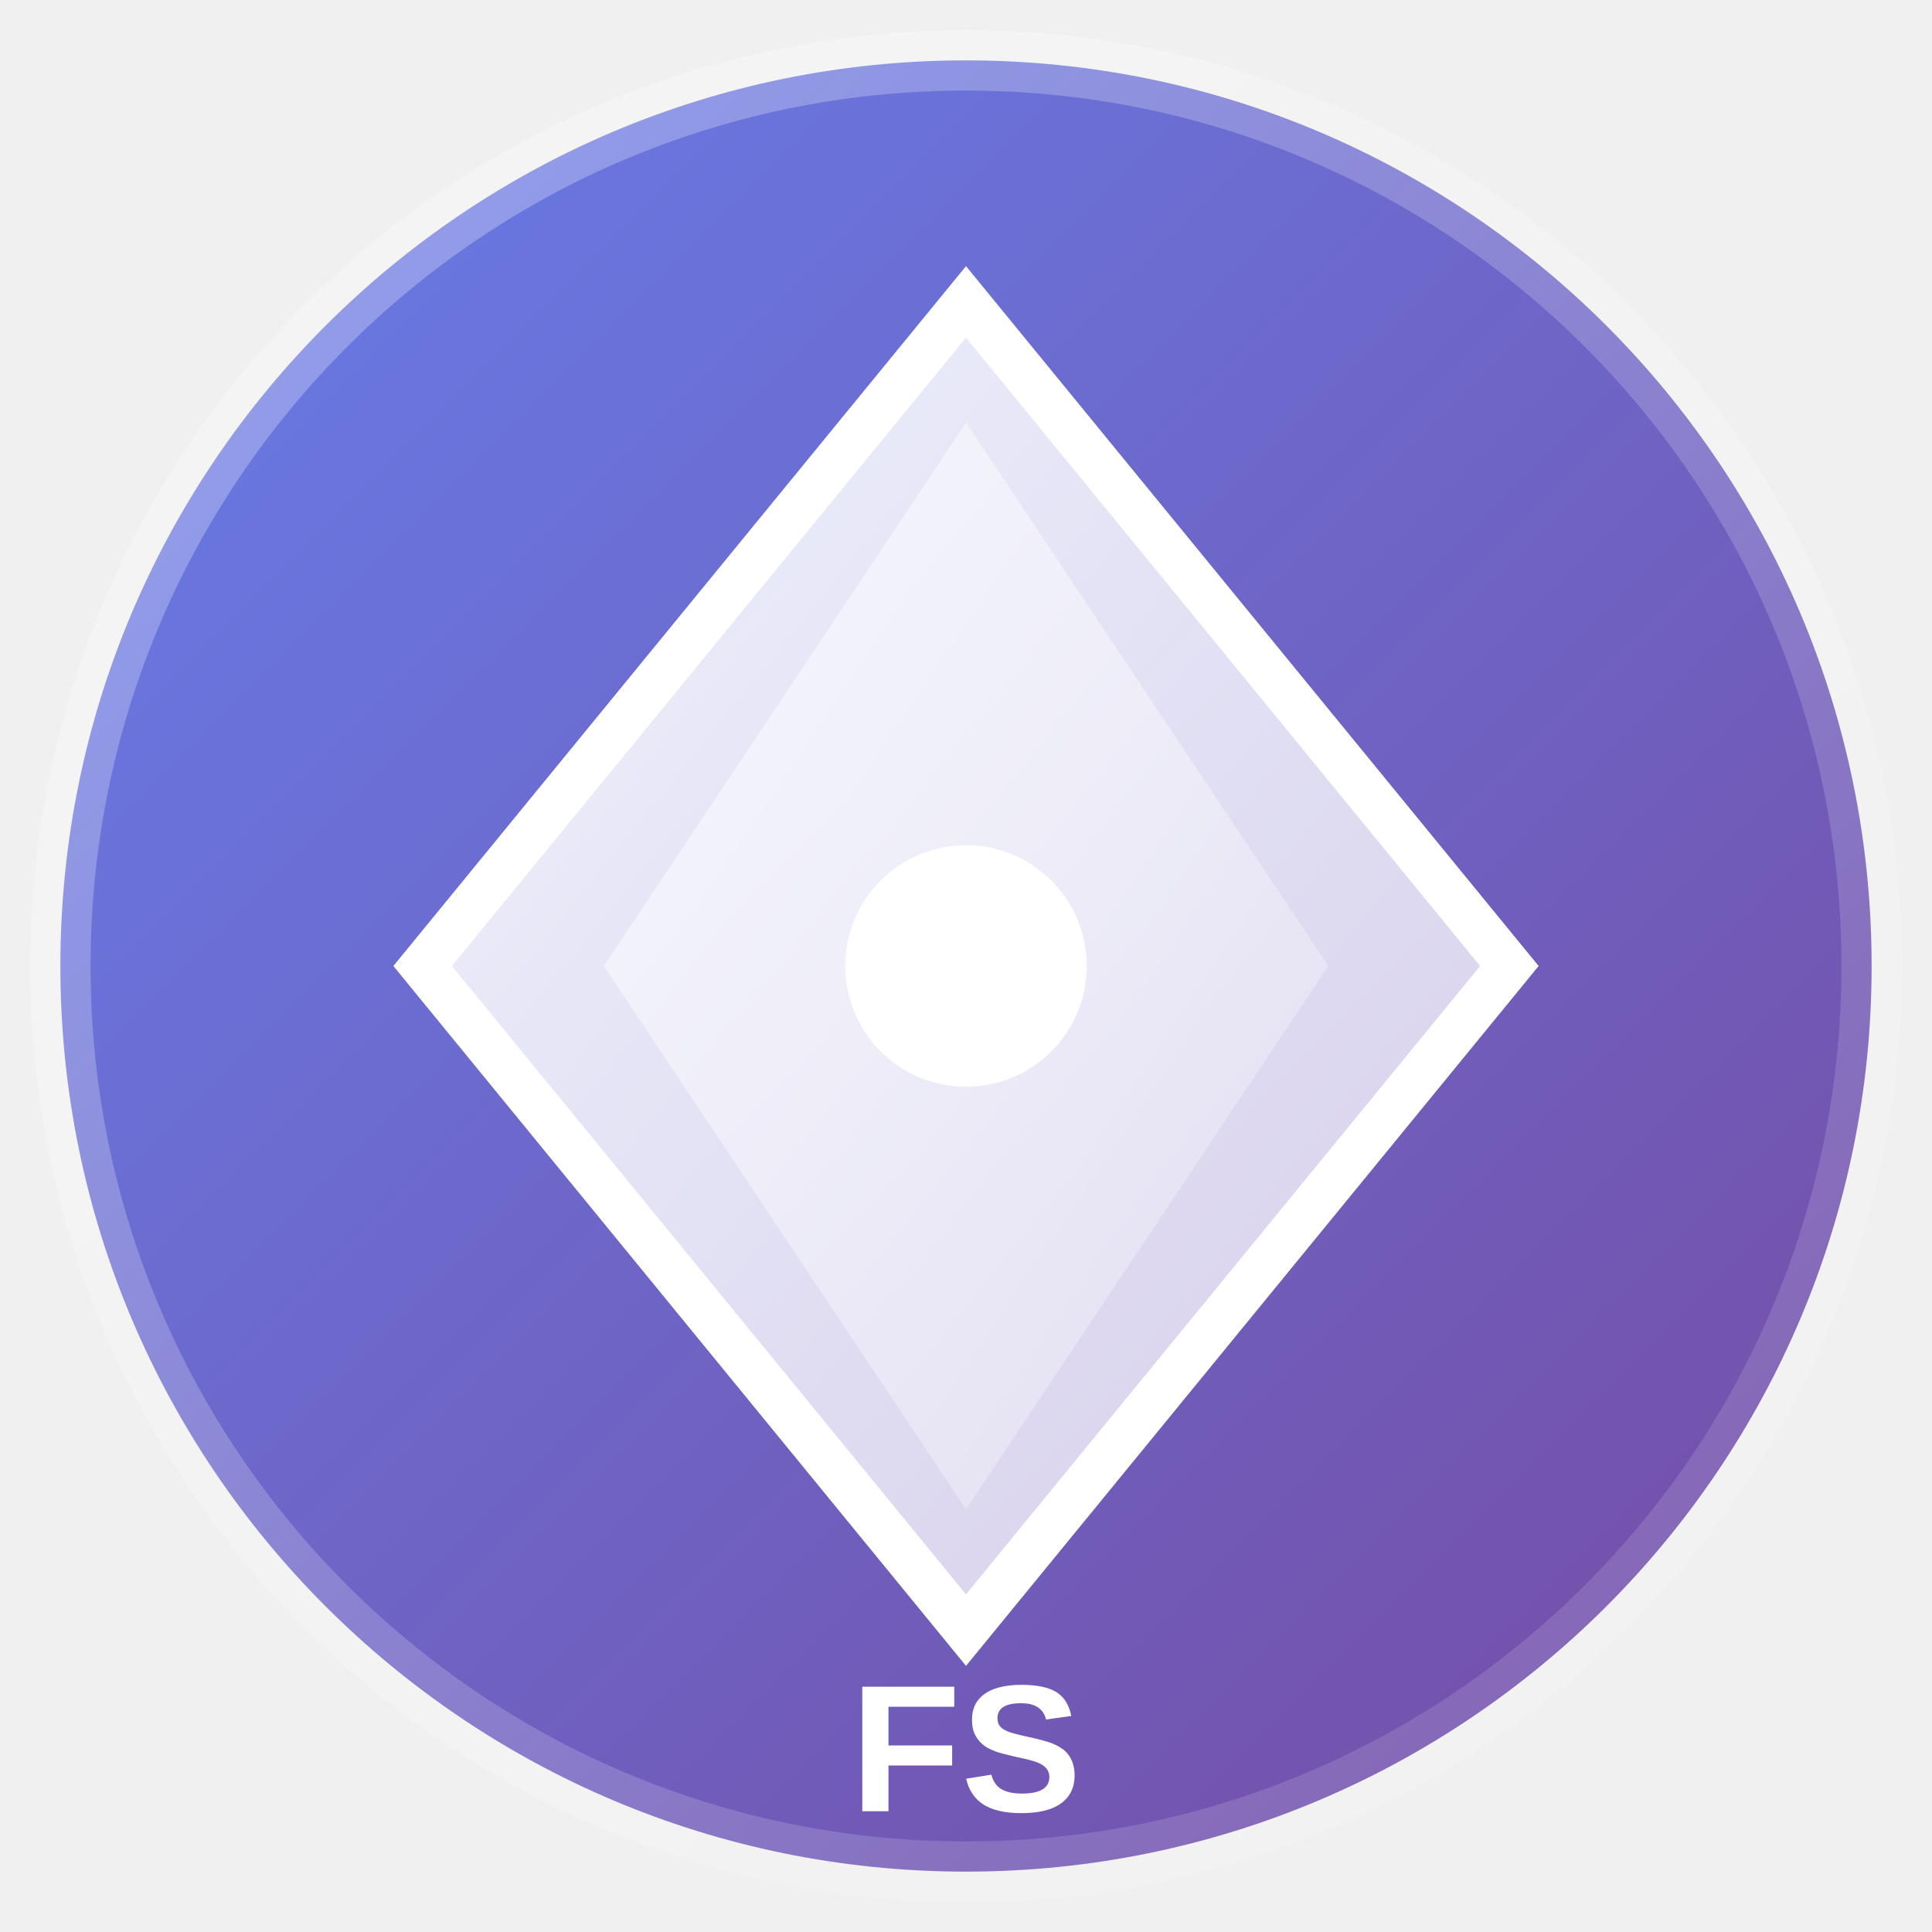
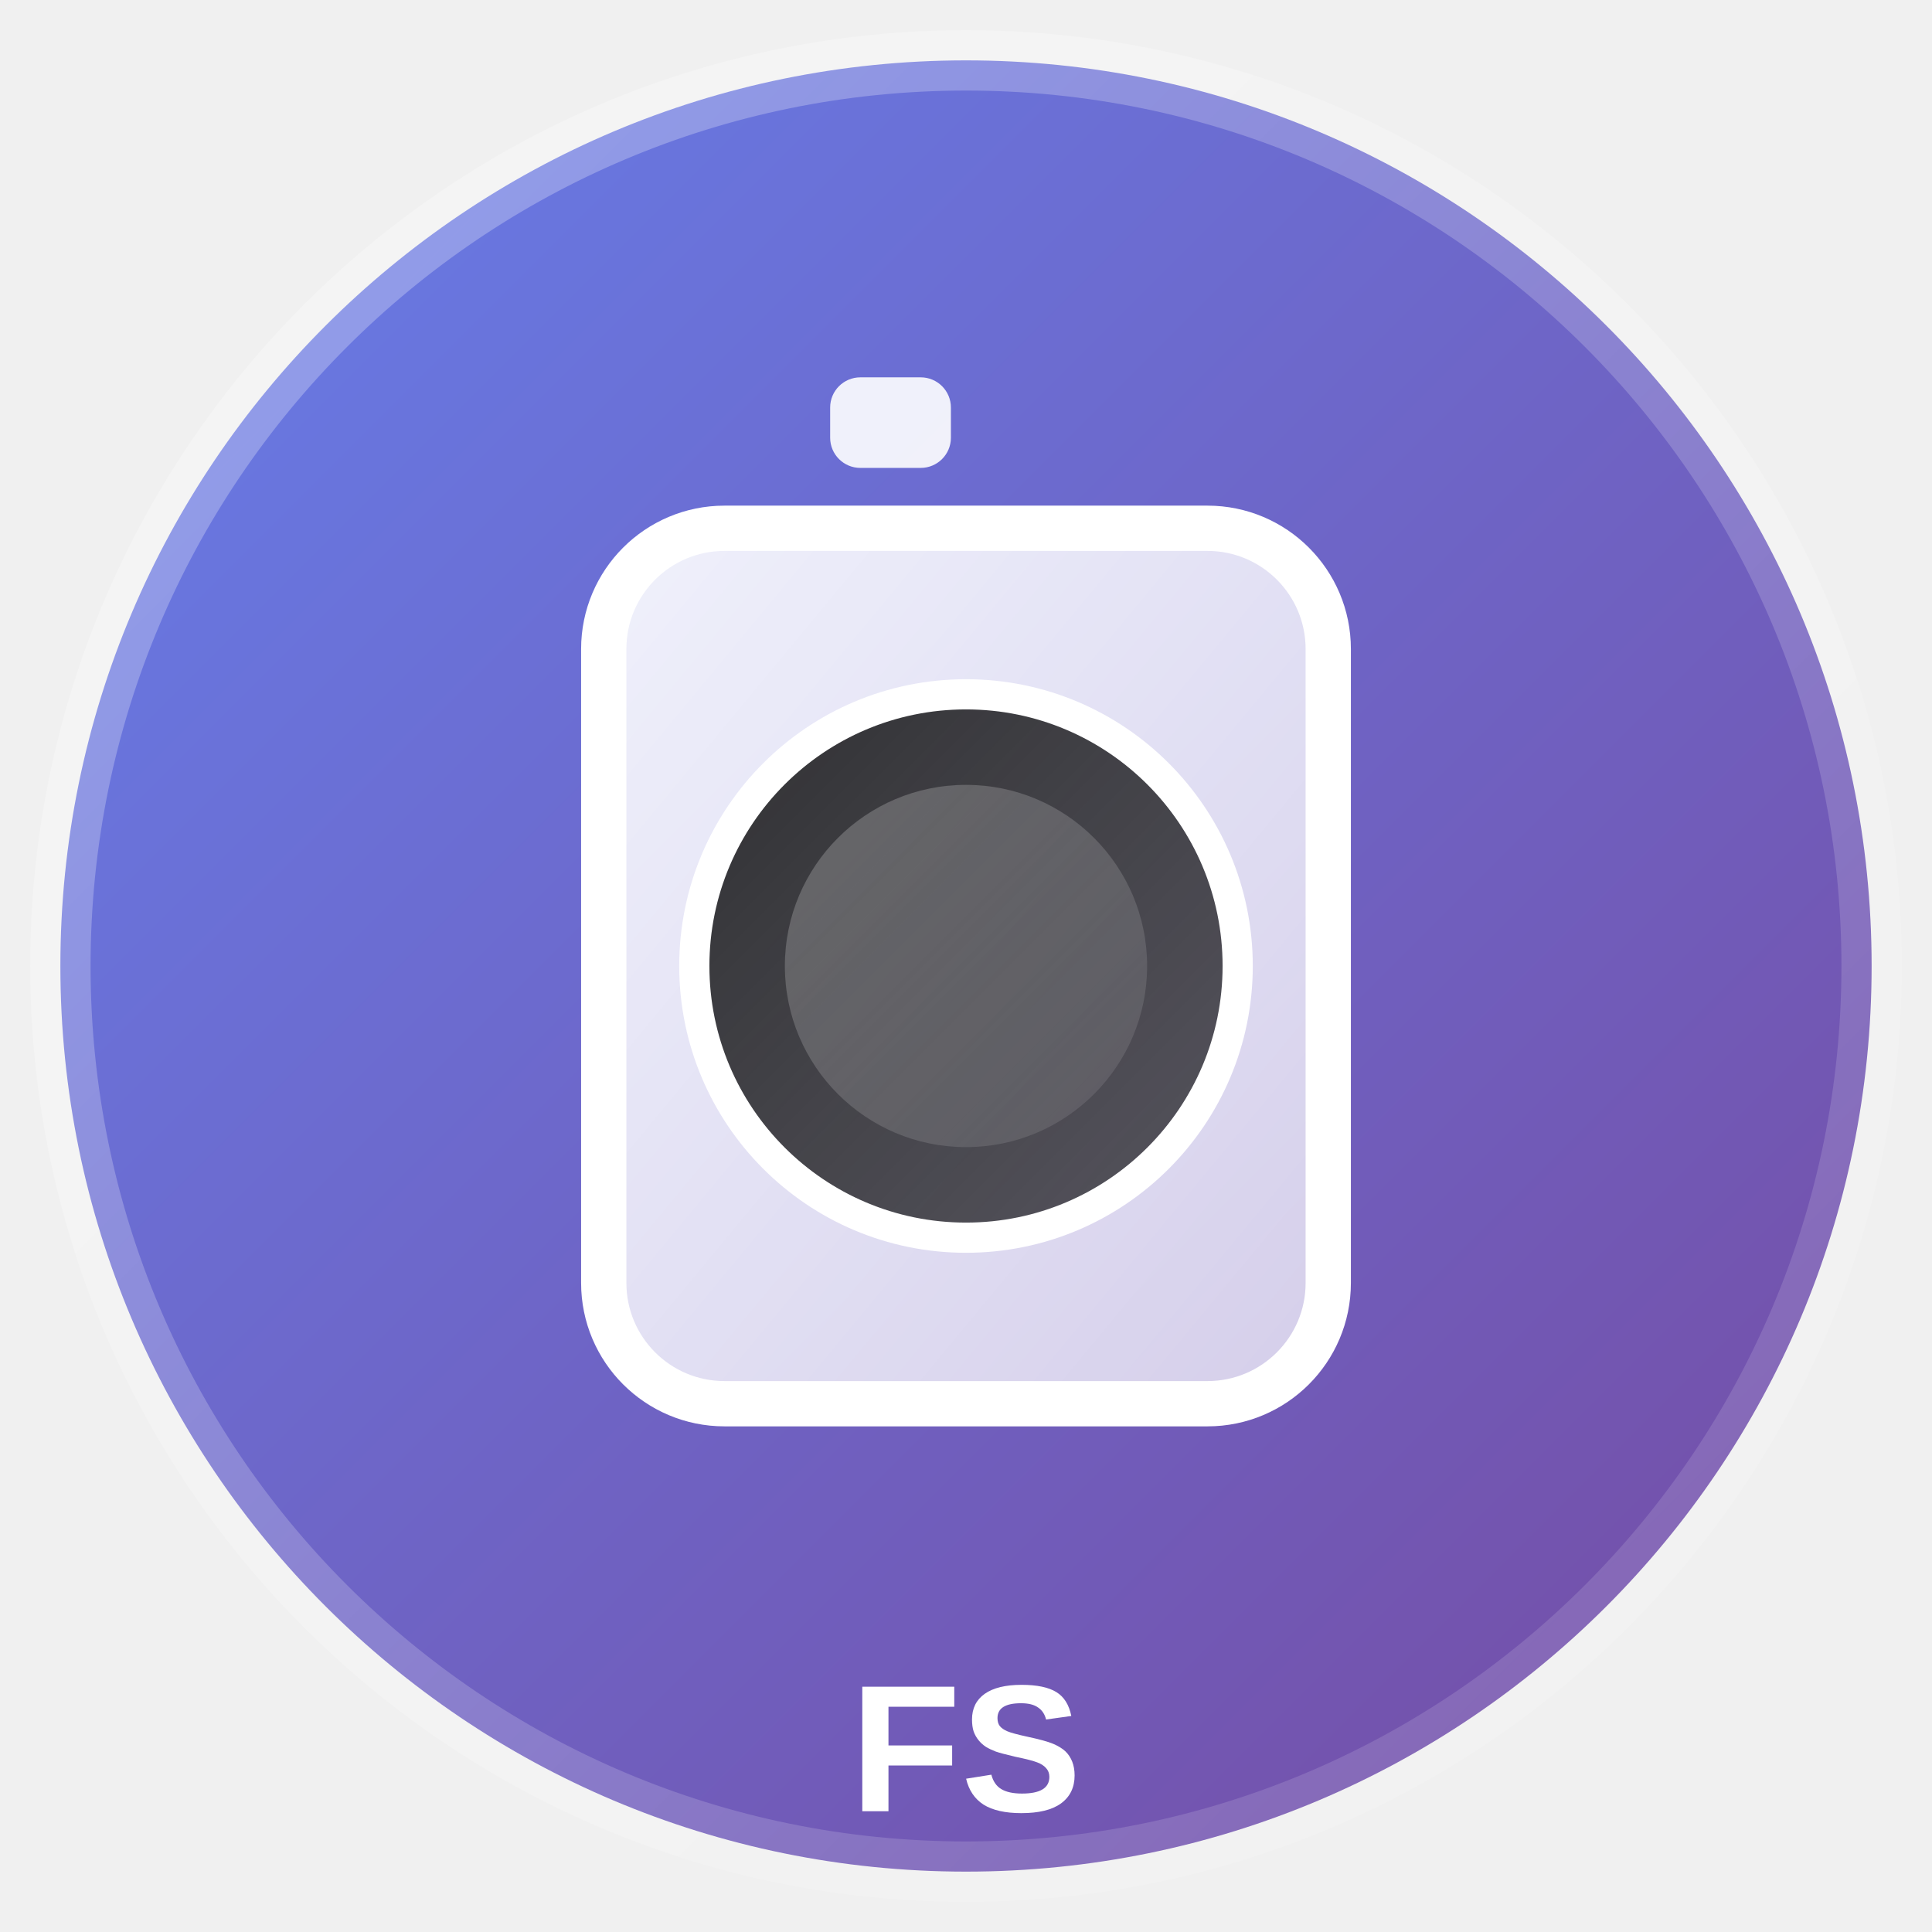
<svg xmlns="http://www.w3.org/2000/svg" width="128" height="128" viewBox="0 0 128 128" fill="none">
  <circle cx="64" cy="64" r="60" fill="url(#bgGradient)" stroke="url(#borderGradient)" stroke-width="4" />
-   <path d="M64 20L100 64L64 108L28 64L64 20Z" fill="url(#cursorGradient)" stroke="white" stroke-width="3" />
-   <path d="M64 28L88 64L64 100L40 64L64 28Z" fill="url(#highlightGradient)" opacity="0.7" />
-   <circle cx="64" cy="64" r="8" fill="white" />
+   <rect x="40" y="35" width="48" height="58" rx="8" fill="url(#iconGradient)" stroke="white" stroke-width="3" />
+   <circle cx="64" cy="64" r="18" fill="url(#lensGradient)" stroke="white" stroke-width="2" />
+   <circle cx="64" cy="64" r="12" fill="url(#innerLensGradient)" opacity="0.8" />
+   <rect x="55" y="25" width="8" height="6" rx="2" fill="white" opacity="0.9" />
  <text x="64" y="120" text-anchor="middle" fill="white" font-family="Arial, sans-serif" font-size="12" font-weight="bold">
    FS
  </text>
  <defs>
    <linearGradient id="bgGradient" x1="0%" y1="0%" x2="100%" y2="100%">
      <stop offset="0%" style="stop-color:#667eea;stop-opacity:1" />
      <stop offset="100%" style="stop-color:#764ba2;stop-opacity:1" />
    </linearGradient>
    <linearGradient id="borderGradient" x1="0%" y1="0%" x2="100%" y2="100%">
      <stop offset="0%" style="stop-color:#ffffff;stop-opacity:0.3" />
      <stop offset="100%" style="stop-color:#ffffff;stop-opacity:0.1" />
    </linearGradient>
-     <linearGradient id="cursorGradient" x1="0%" y1="0%" x2="100%" y2="100%">
+     <linearGradient id="iconGradient" x1="0%" y1="0%" x2="100%" y2="100%">
      <stop offset="0%" style="stop-color:#ffffff;stop-opacity:0.9" />
      <stop offset="100%" style="stop-color:#ffffff;stop-opacity:0.7" />
    </linearGradient>
-     <linearGradient id="highlightGradient" x1="0%" y1="0%" x2="100%" y2="100%">
-       <stop offset="0%" style="stop-color:#ffffff;stop-opacity:0.8" />
-       <stop offset="100%" style="stop-color:#ffffff;stop-opacity:0.3" />
+     <linearGradient id="lensGradient" x1="0%" y1="0%" x2="100%" y2="100%">
+       <stop offset="0%" style="stop-color:#000000;stop-opacity:0.8" />
+       <stop offset="100%" style="stop-color:#000000;stop-opacity:0.6" />
+     </linearGradient>
+     <linearGradient id="innerLensGradient" x1="0%" y1="0%" x2="100%" y2="100%">
+       <stop offset="0%" style="stop-color:#ffffff;stop-opacity:0.3" />
+       <stop offset="100%" style="stop-color:#ffffff;stop-opacity:0.1" />
    </linearGradient>
  </defs>
</svg>
